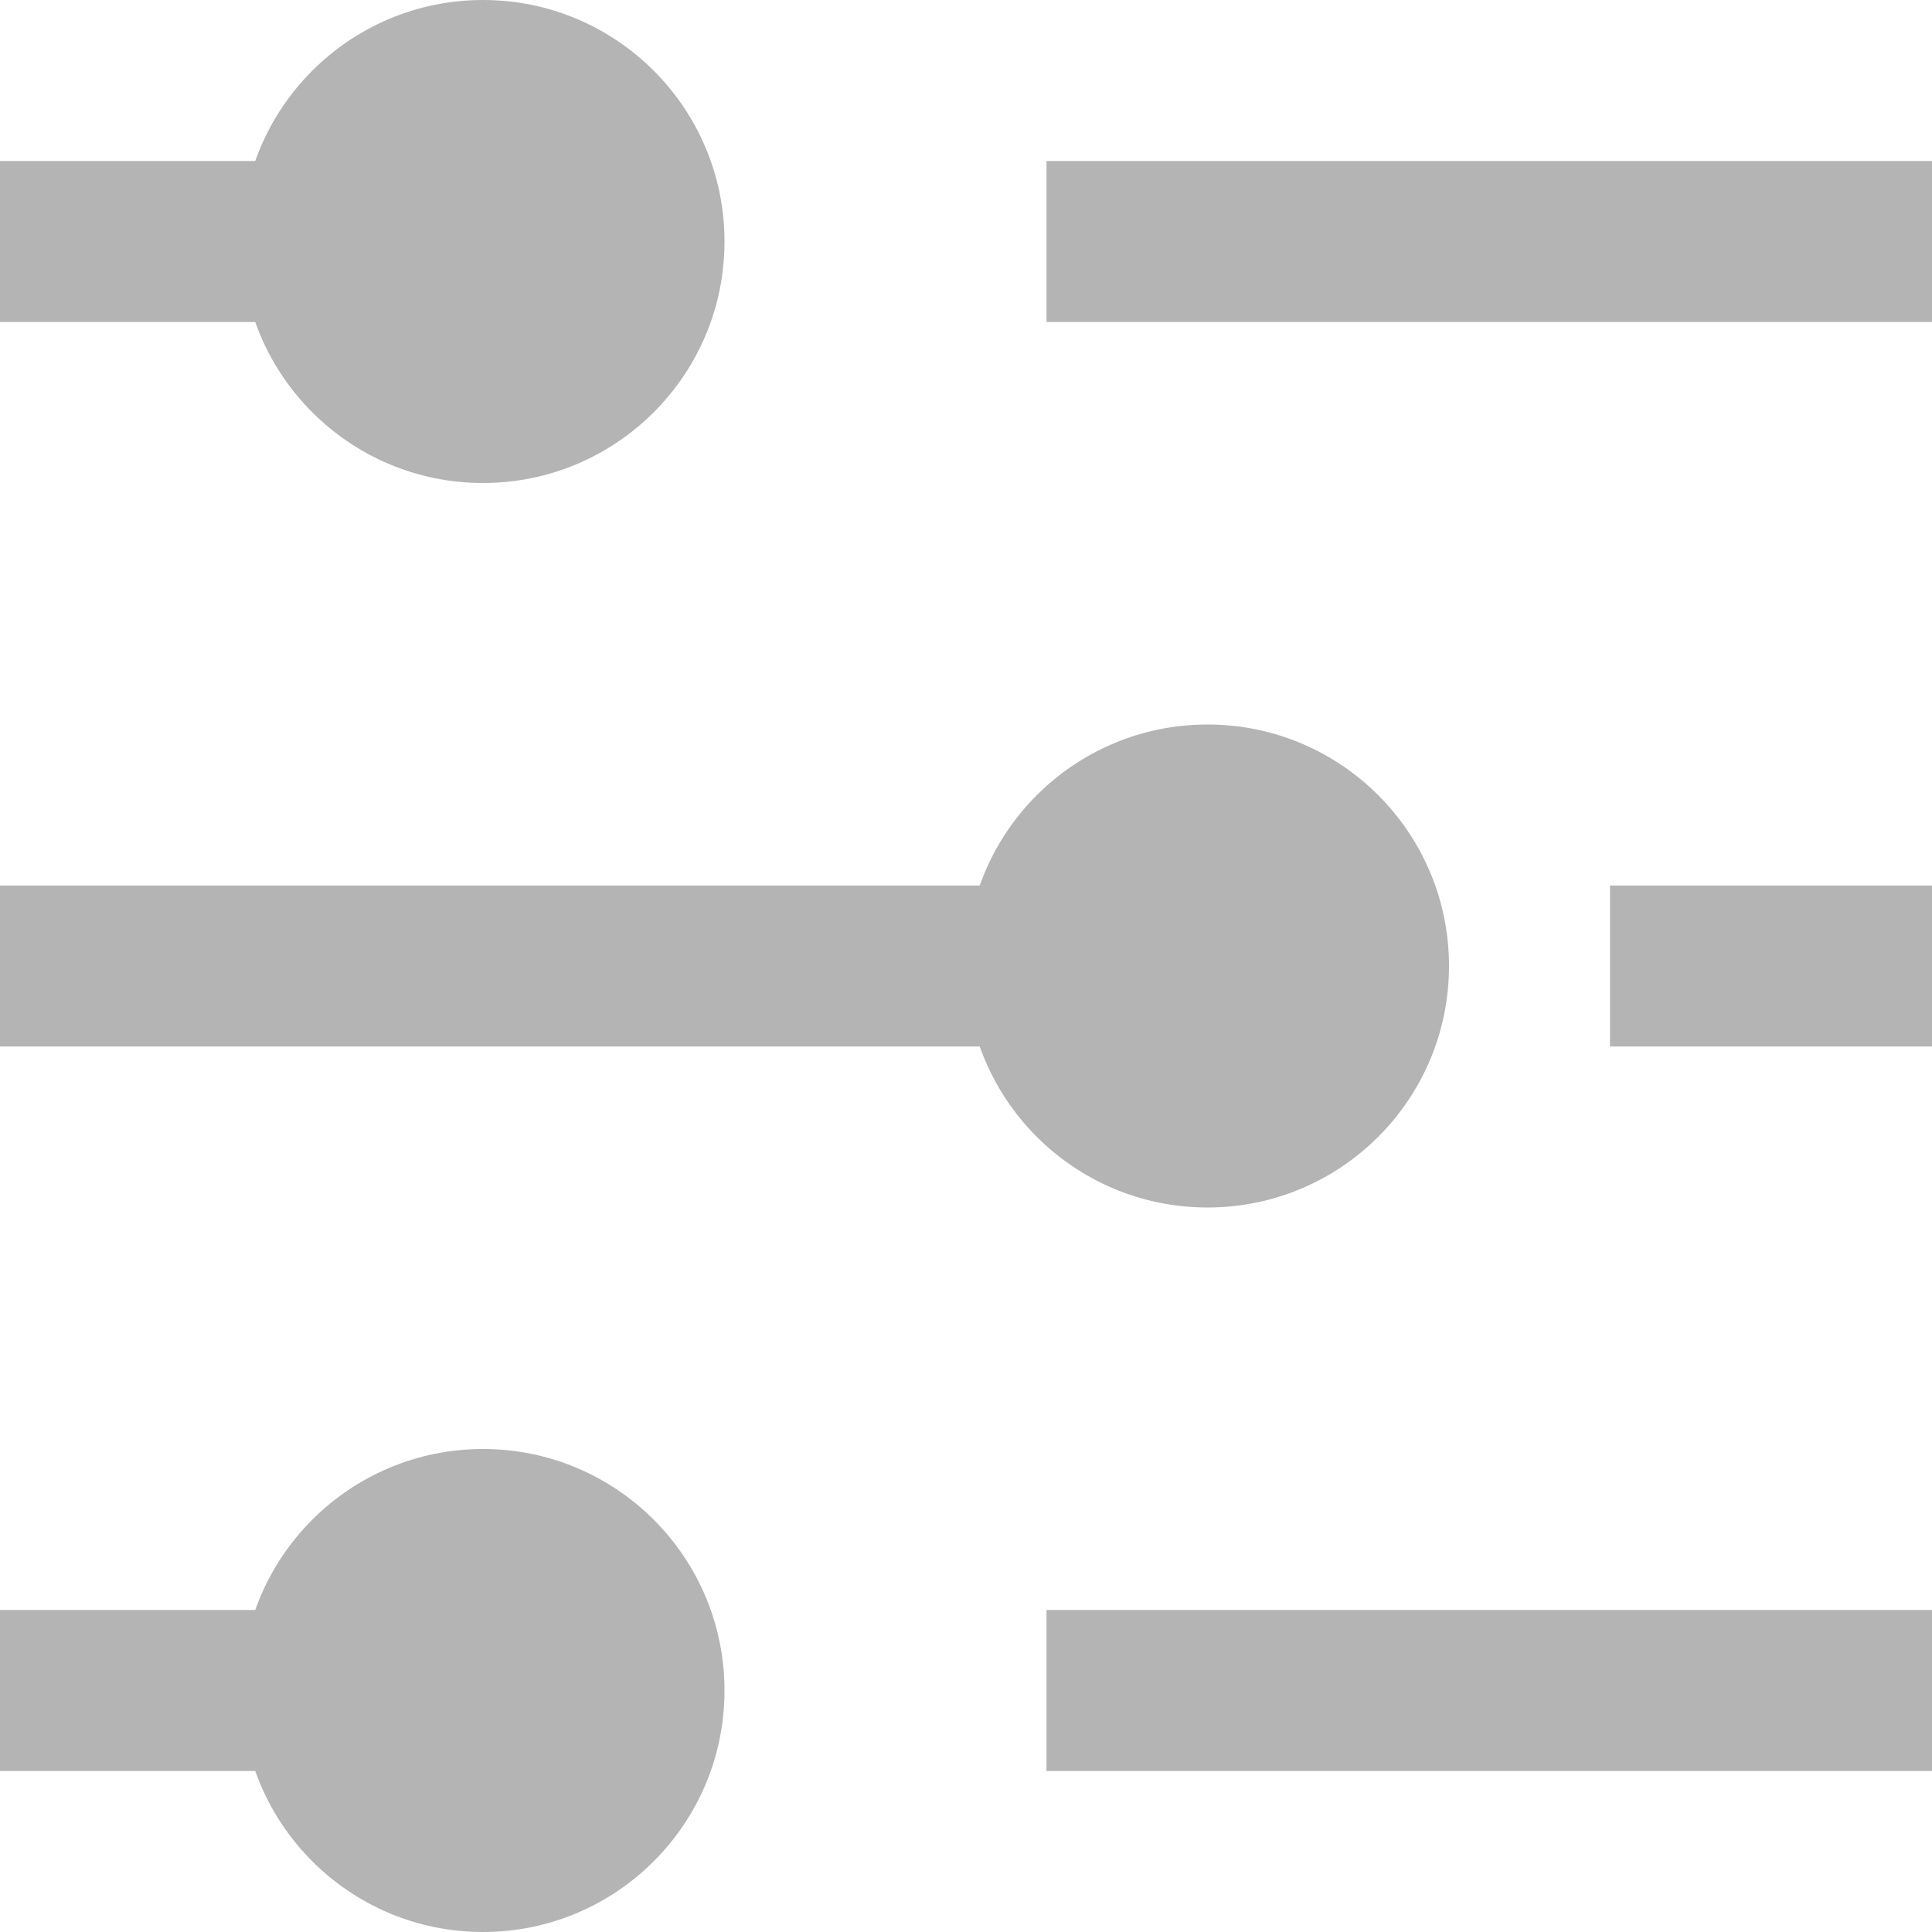
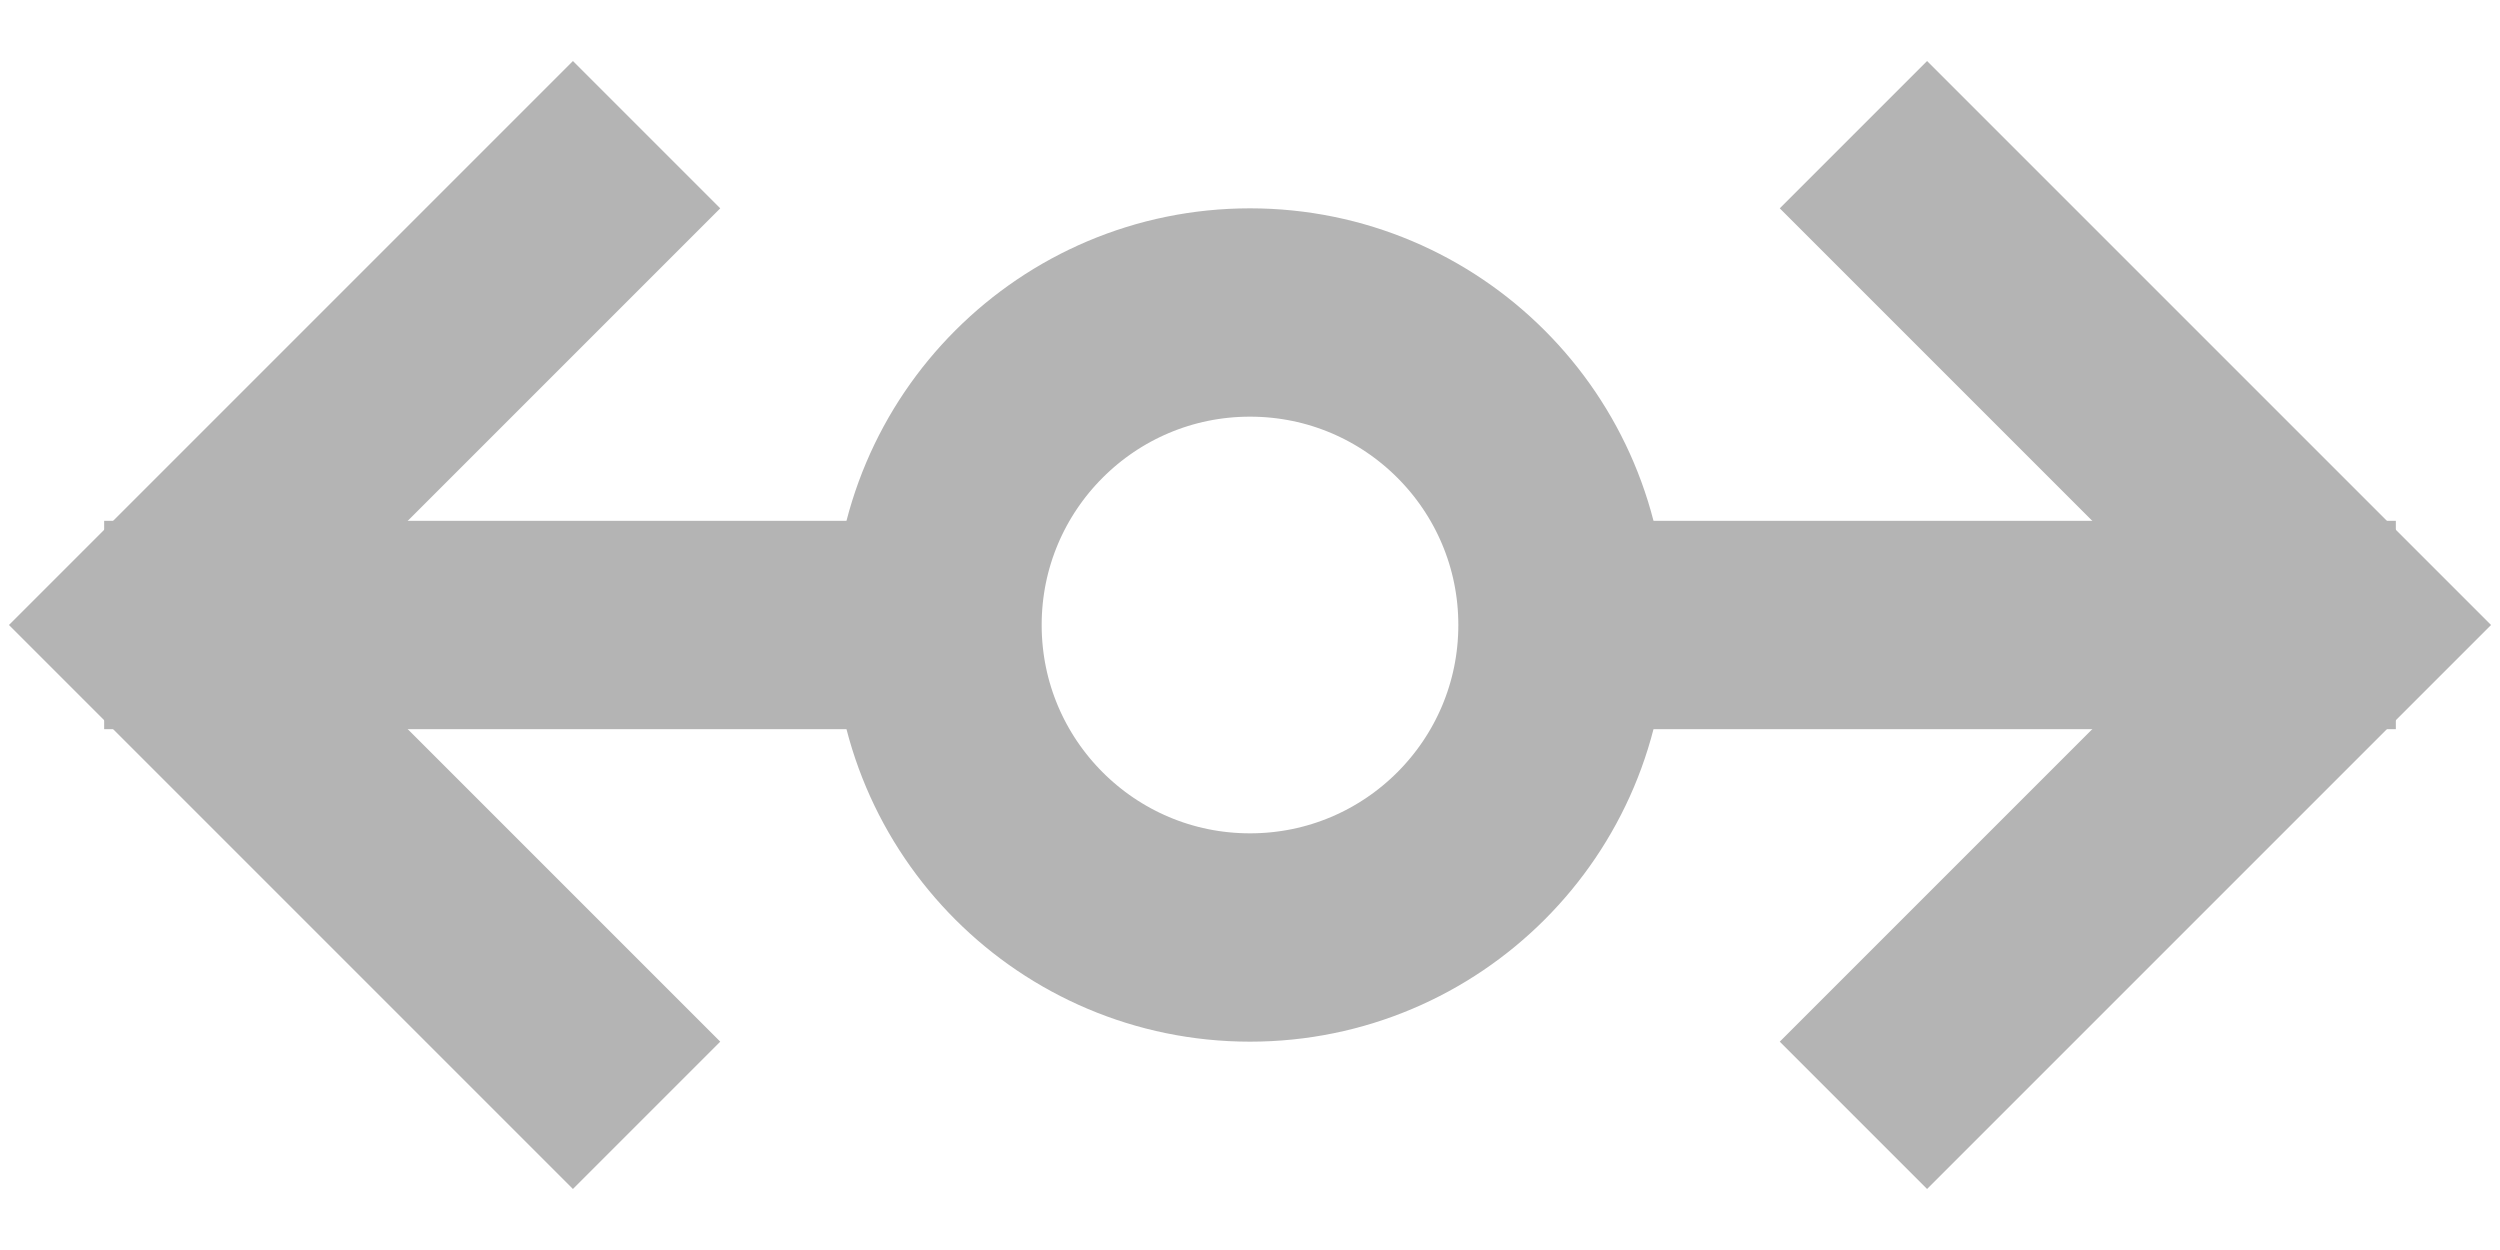
- <svg xmlns="http://www.w3.org/2000/svg" width="24px" height="24px" viewBox="0 0 24 24" version="1.1">
+ <svg xmlns="http://www.w3.org/2000/svg" width="24px" height="12px" viewBox="0 0 24 12" version="1.1">
  <defs />
  <g id="Components" stroke="none" stroke-width="1" fill="none" fill-rule="evenodd" opacity="0.5">
-     <g id="Toolkit-Documentation:-Components" transform="translate(-137, -733)">
-       <g id="Form-Controls" transform="translate(134, 273)">
-         <g id="Slider" transform="translate(3, 446)">
+     <g id="Toolkit-Documentation:-Components" transform="translate(-137, -1090)">
+       <g id="Form-Controls" transform="translate(134, 575)">
+         <g id="Slider" transform="translate(3, 494)">
          <g id="Group-7" transform="translate(0, 14)">
-             <path d="M13,3 L24,3" id="Shape" stroke="#696969" stroke-width="2" />
-             <path d="M0,3 L3.2,3" id="Shape" stroke="#696969" stroke-width="2" />
-             <path d="M20,12 L24,12" id="Shape" stroke="#696969" stroke-width="2" />
-             <path d="M0,12 L13,12" id="Shape" stroke="#696969" stroke-width="2" />
-             <circle id="Oval" fill="#696969" cx="6" cy="3" r="3" />
-             <path d="M13,21 L24,21" id="Shape" stroke="#696969" stroke-width="2" />
-             <path d="M0,21 L3.2,21" id="Shape" stroke="#696969" stroke-width="2" />
-             <circle id="Oval" fill="#696969" cx="6" cy="21" r="3" />
-             <circle id="Oval" fill="#696969" cx="15" cy="12" r="3" />
+             <polygon id="Shape" points="0 0 24 0 24 24 0 24" />
+             <path d="M1,13 L9,13" id="Shape" stroke="#696969" stroke-width="2" />
+             <polyline id="Shape" stroke="#696969" stroke-width="2" stroke-linecap="square" points="5.5 17 1.5 13 5.5 9" />
+             <path d="M23,13 L15,13" id="Shape" stroke="#696969" stroke-width="2" />
+             <polyline id="Shape" stroke="#696969" stroke-width="2" stroke-linecap="square" points="18.5 17 22.5 13 18.5 9" />
+             <circle id="Oval" stroke="#696969" stroke-width="2" cx="12" cy="13" r="3" />
          </g>
        </g>
      </g>
    </g>
  </g>
</svg>
